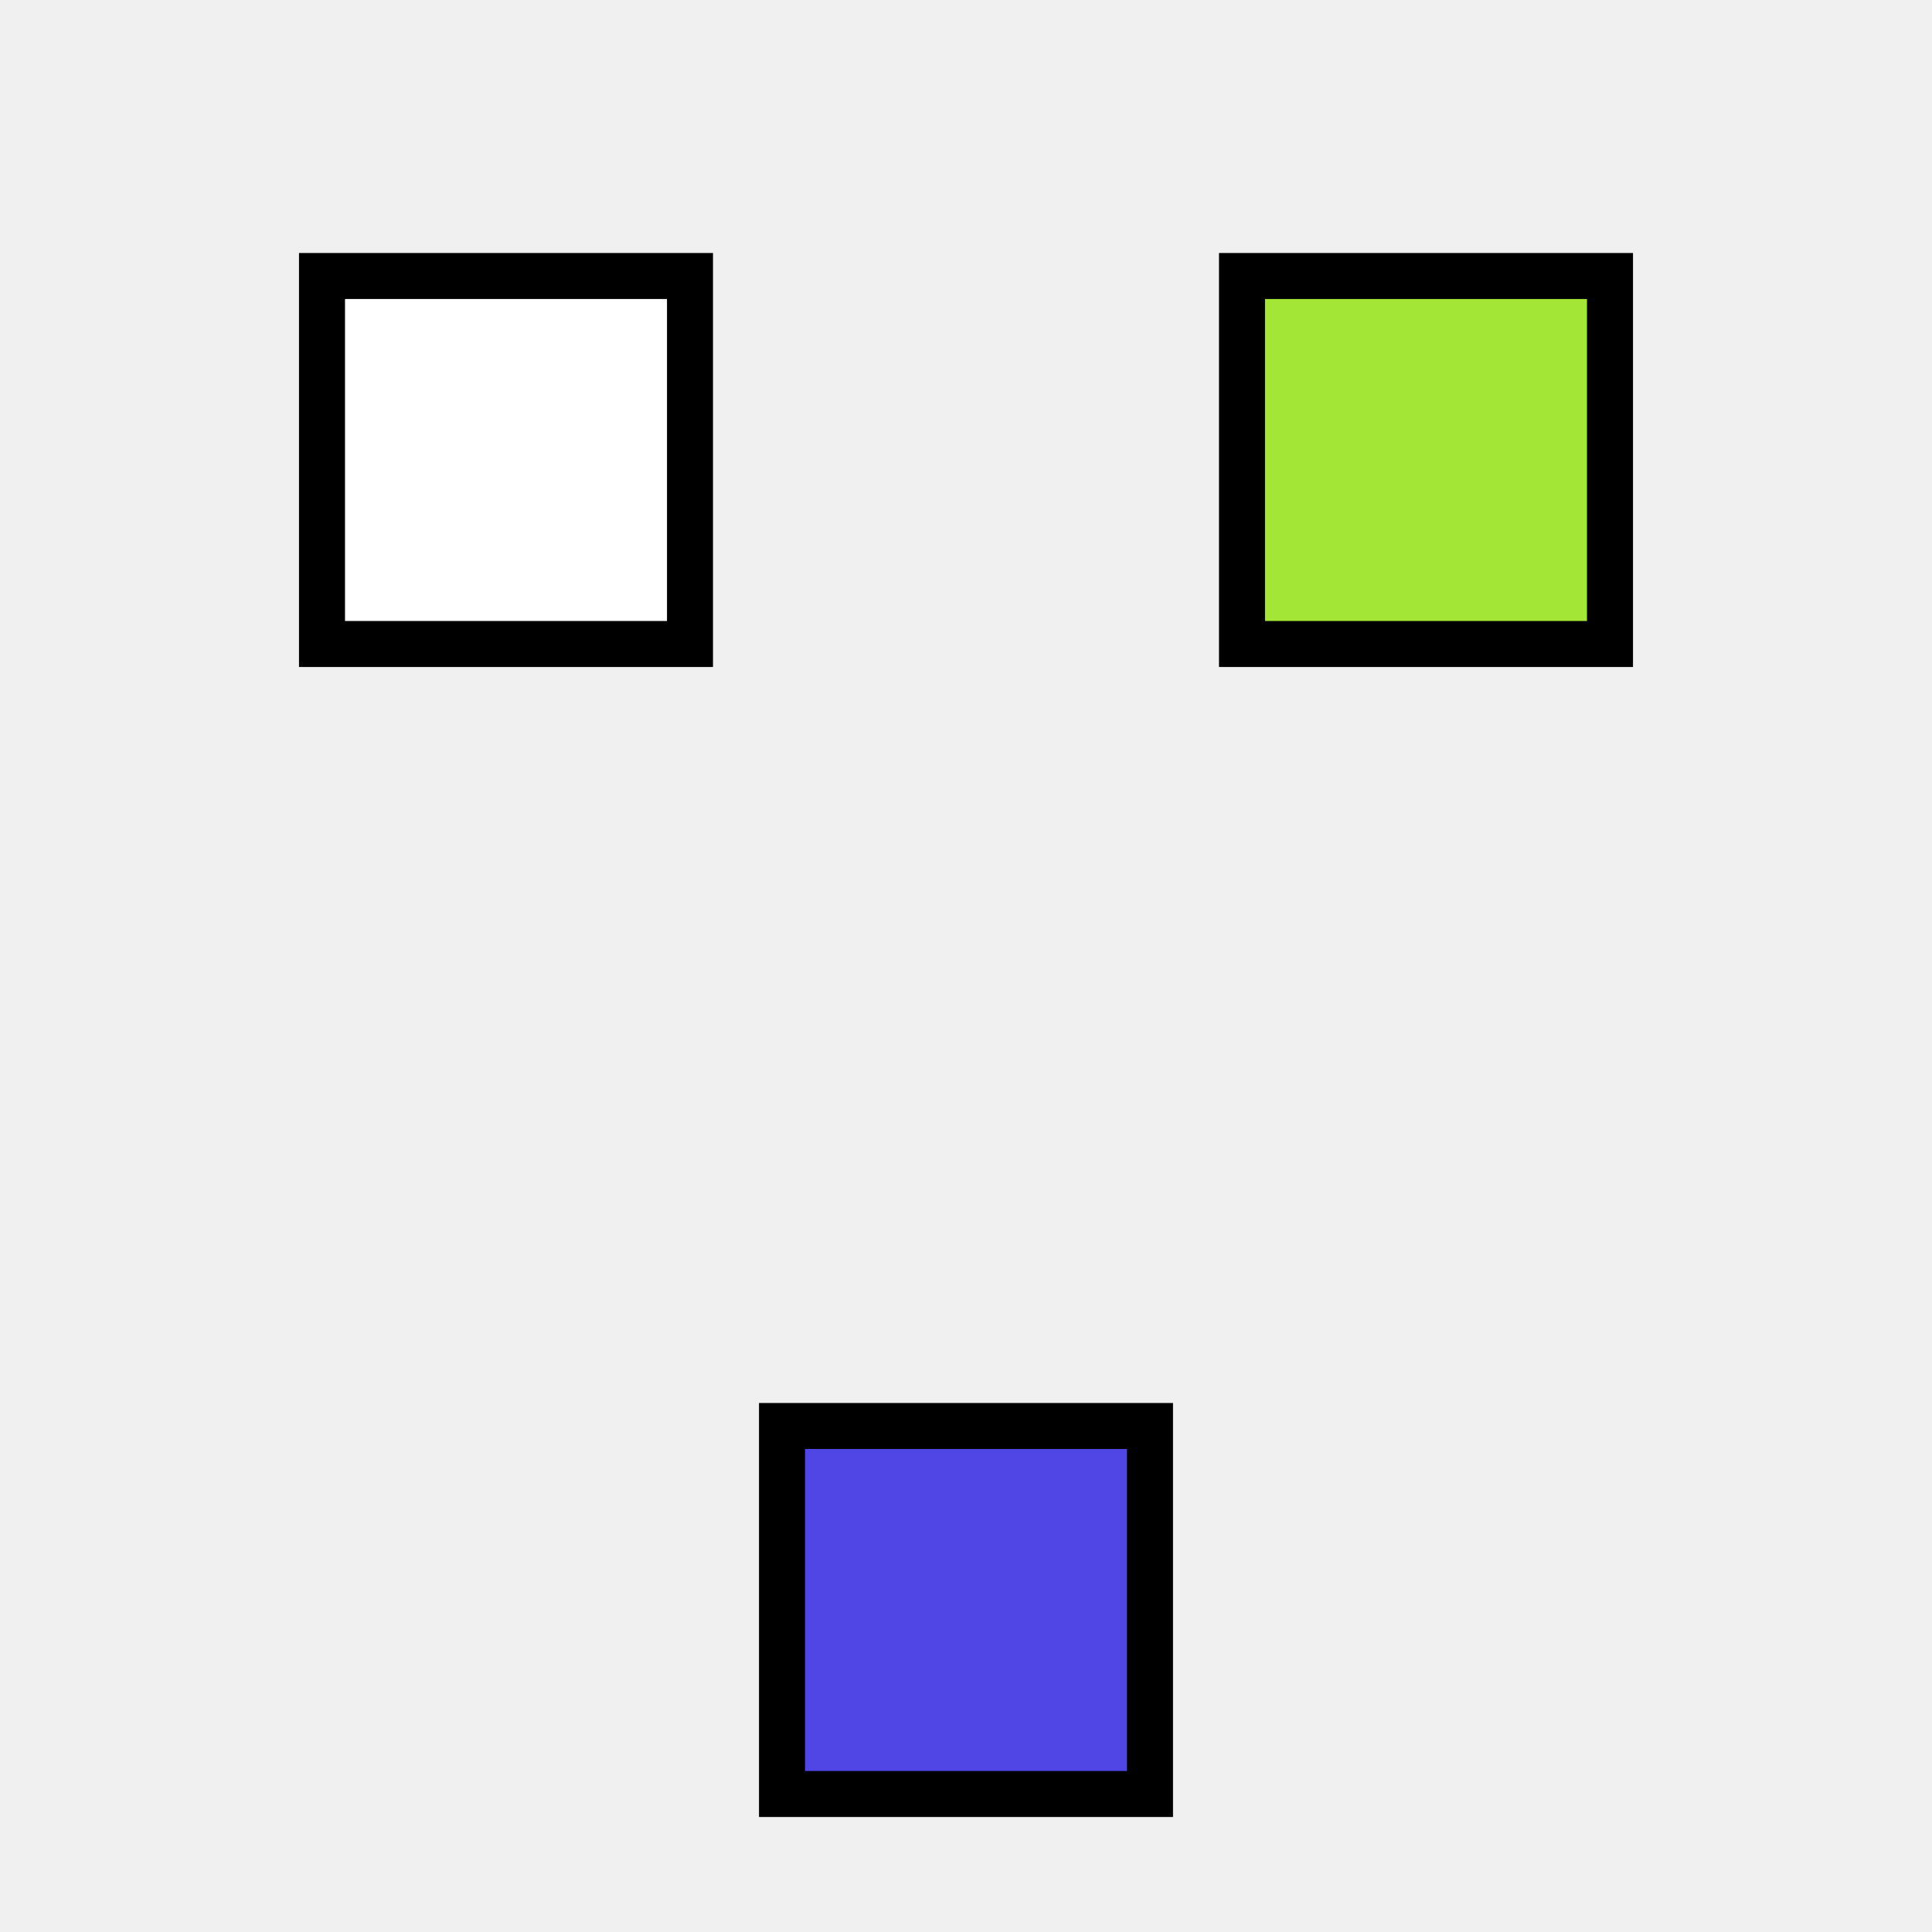
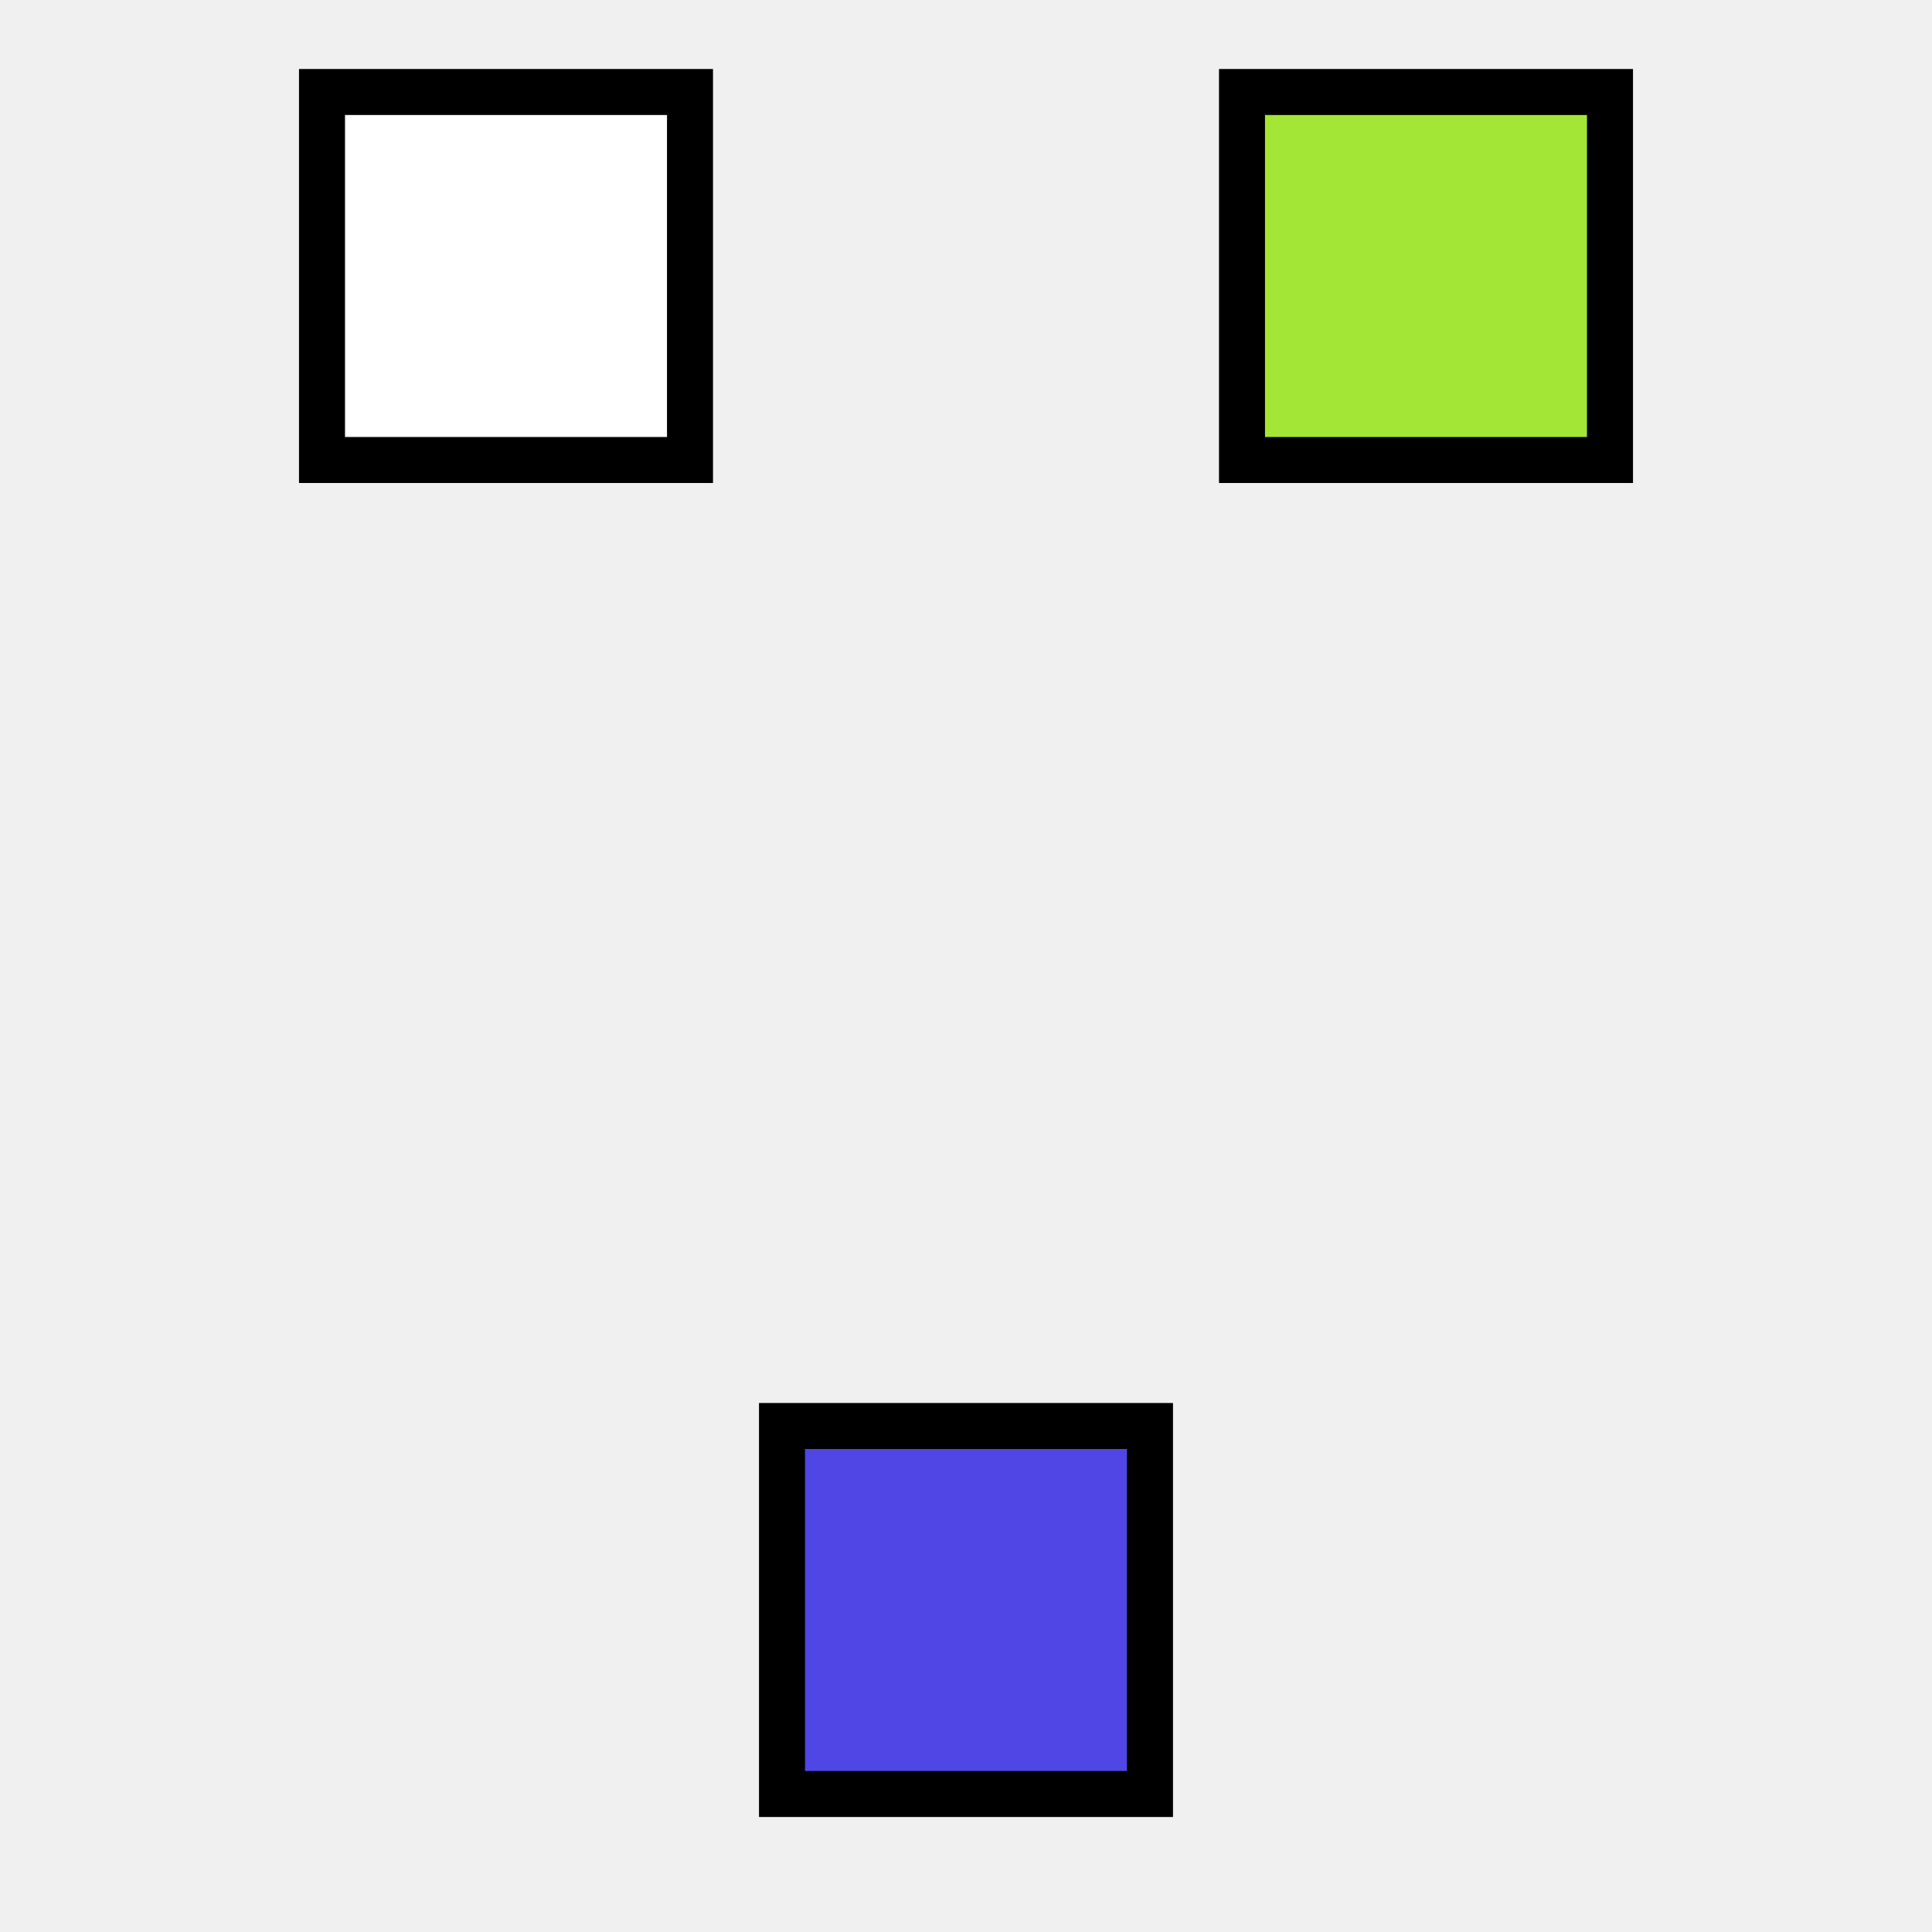
<svg xmlns="http://www.w3.org/2000/svg" baseProfile="full" height="84px" version="1.1" width="84px" viewBox="0 0 84 84">
  <style>
        @keyframes pulse {
            0% { fill: #4F46E5; }
            50% { fill: #A3E635; }
            100% { fill: #4F46E5; }
        }
        
        @keyframes draw {
-             to { stroke-dashoffset: 0; }
+             0% { stroke-dashoffset: 100; }
+             50% { stroke-dashoffset: 0; }
+             100% { stroke-dashoffset: 100; }
        }
        
        .animated-square {
            animation: pulse 2s infinite;
        }
        
        .animated-line {
            stroke-dasharray: 100;
            stroke-dashoffset: 100;
-             animation: draw 2s forwards;
+             animation: draw 2s ease-in infinite;
        }
    </style>
  <defs />
-   <line stroke="#000" stroke-width="2" x1="42" x2="22" y1="62" y2="28" class="animated-line" />
-   <line stroke="#000" stroke-width="2" x1="42" x2="62" y1="62" y2="28" class="animated-line" />
+   <line stroke="#000" stroke-width="2" x1="42" x2="22" y1="70" y2="20" class="animated-line" />
+   <line stroke="#000" stroke-width="2" x1="42" x2="62" y1="70" y2="20" class="animated-line" />
  <rect fill="#4F46E5" height="16" stroke="#000" stroke-width="2" width="16" x="34" y="62" class="animated-square" />
-   <rect fill="white" height="16" stroke="#000" stroke-width="2" width="16" x="14" y="12" />
-   <rect fill="#A3E635" height="16" stroke="#000" stroke-width="2" width="16" x="54" y="12" />
+   <rect fill="white" height="16" stroke="#000" stroke-width="2" width="16" x="14" y="4" />
+   <rect fill="#A3E635" height="16" stroke="#000" stroke-width="2" width="16" x="54" y="4" />
</svg>
